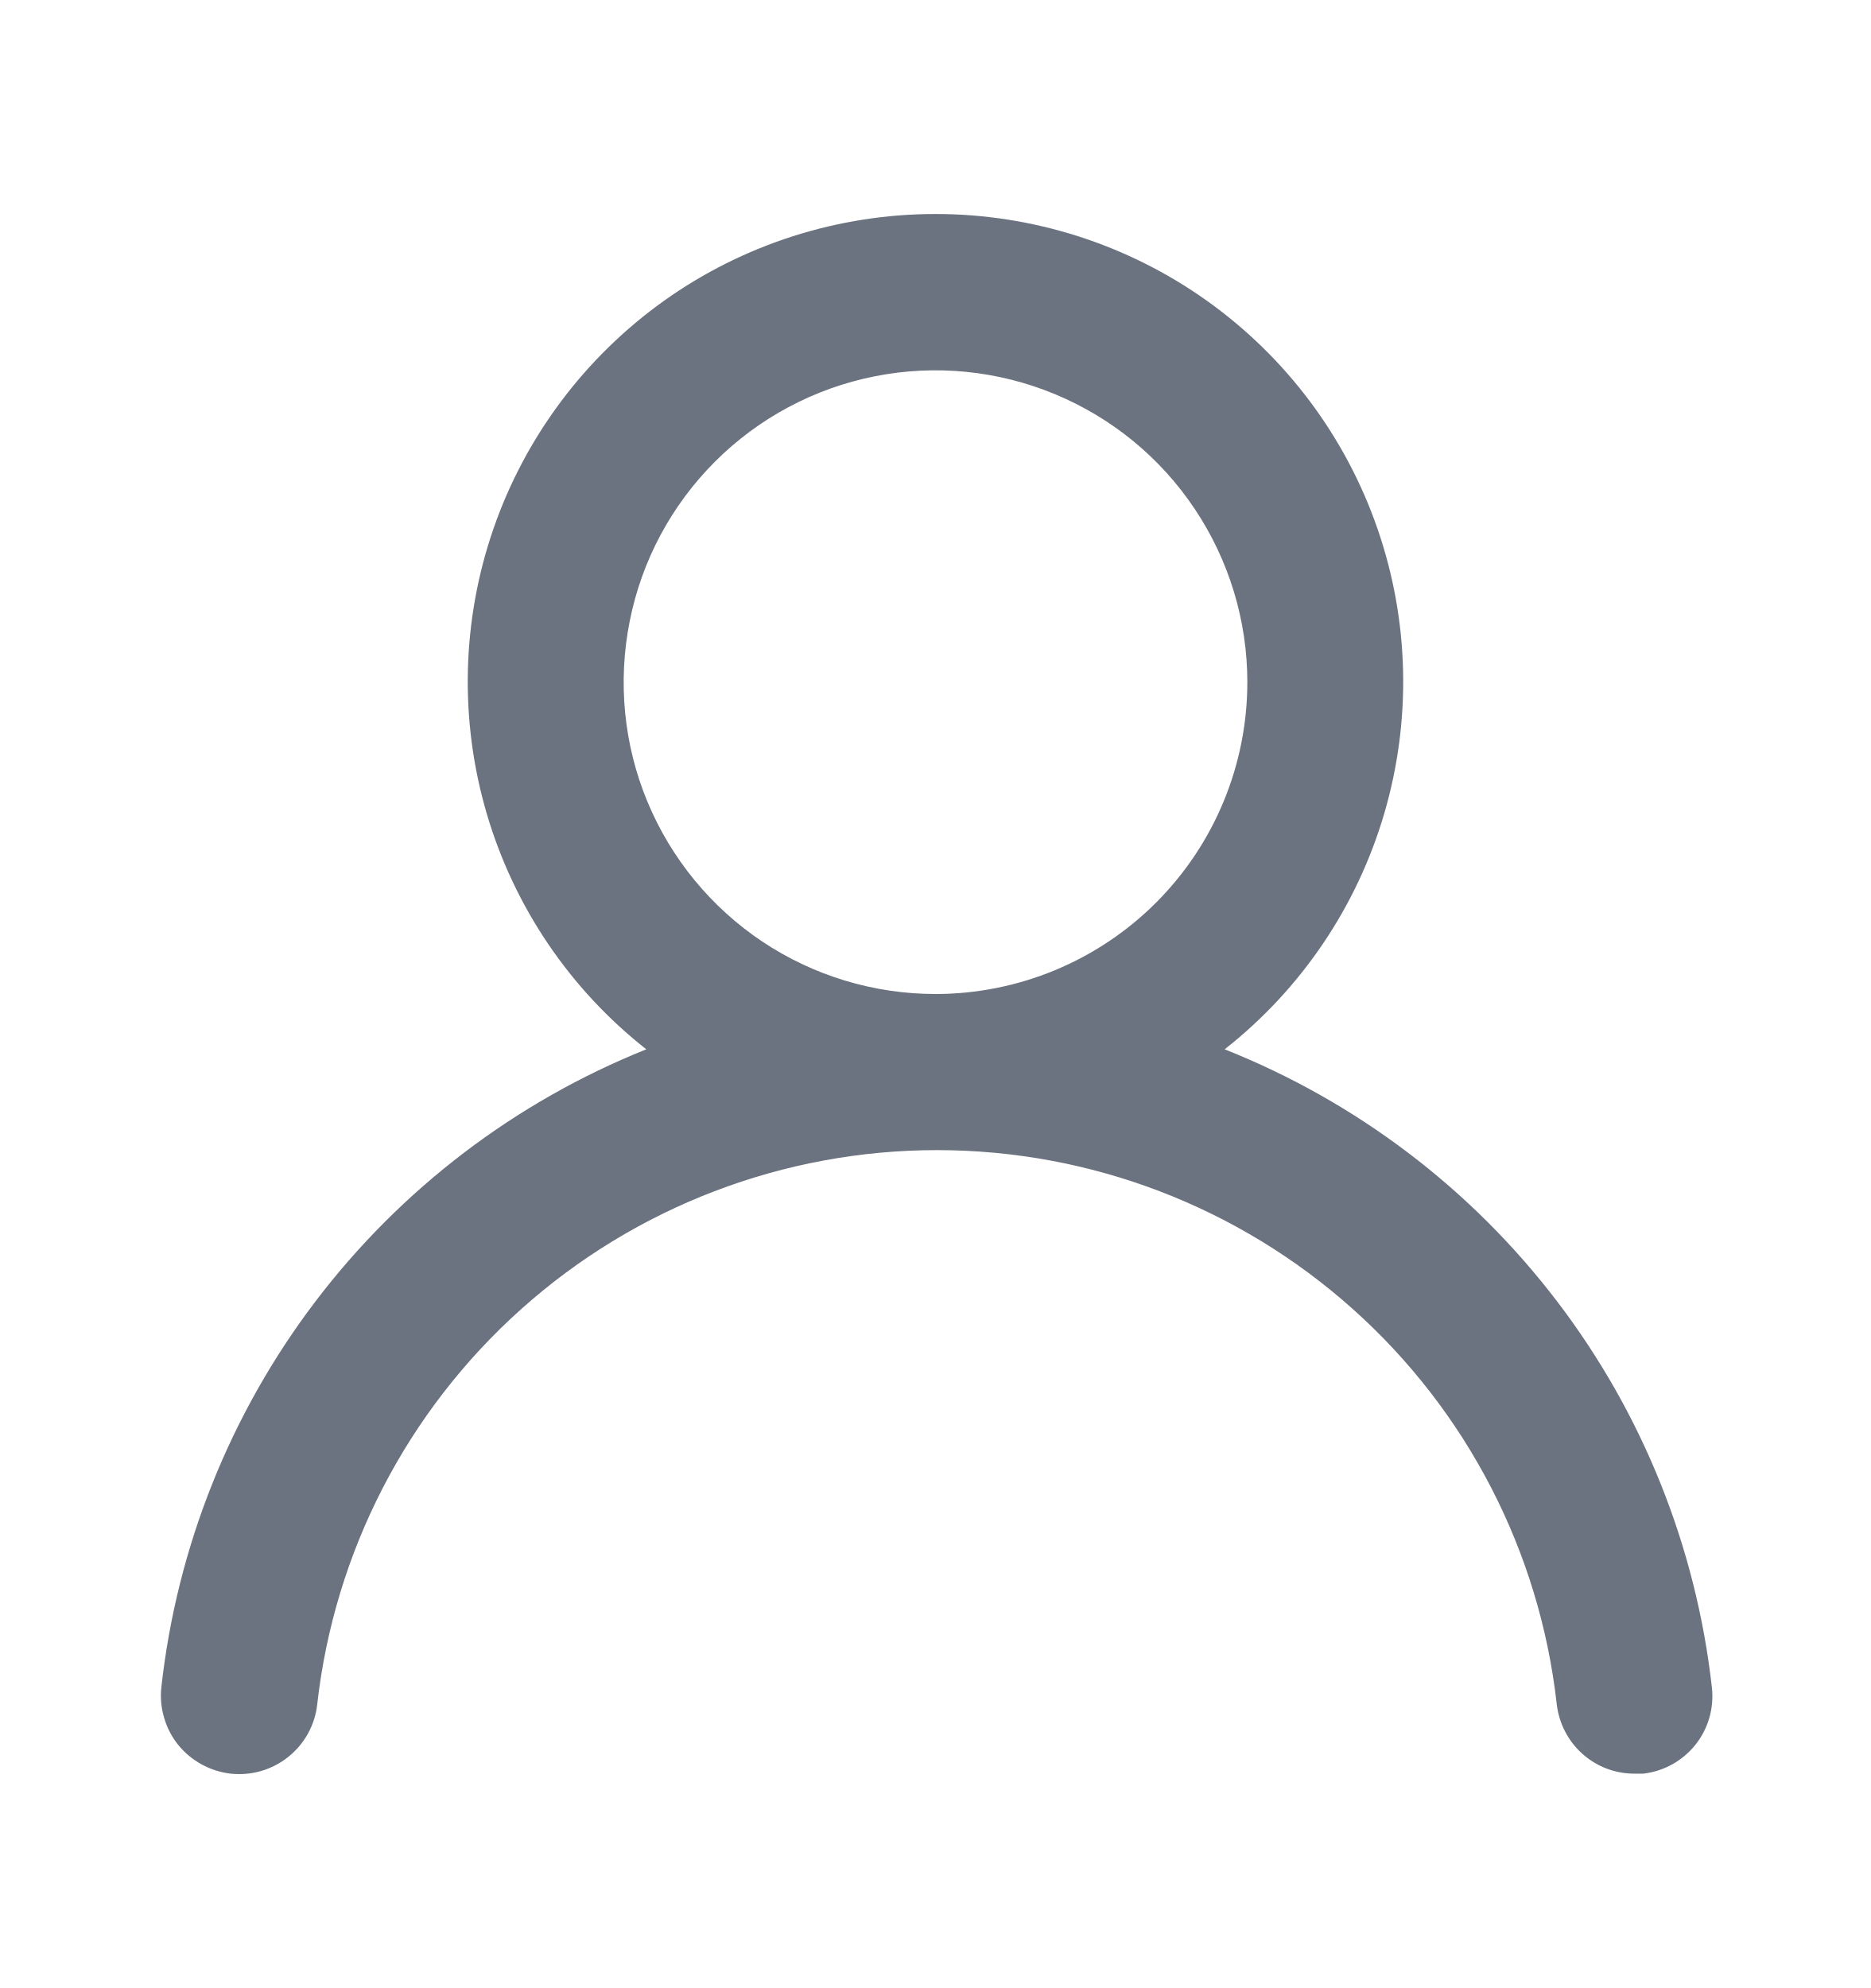
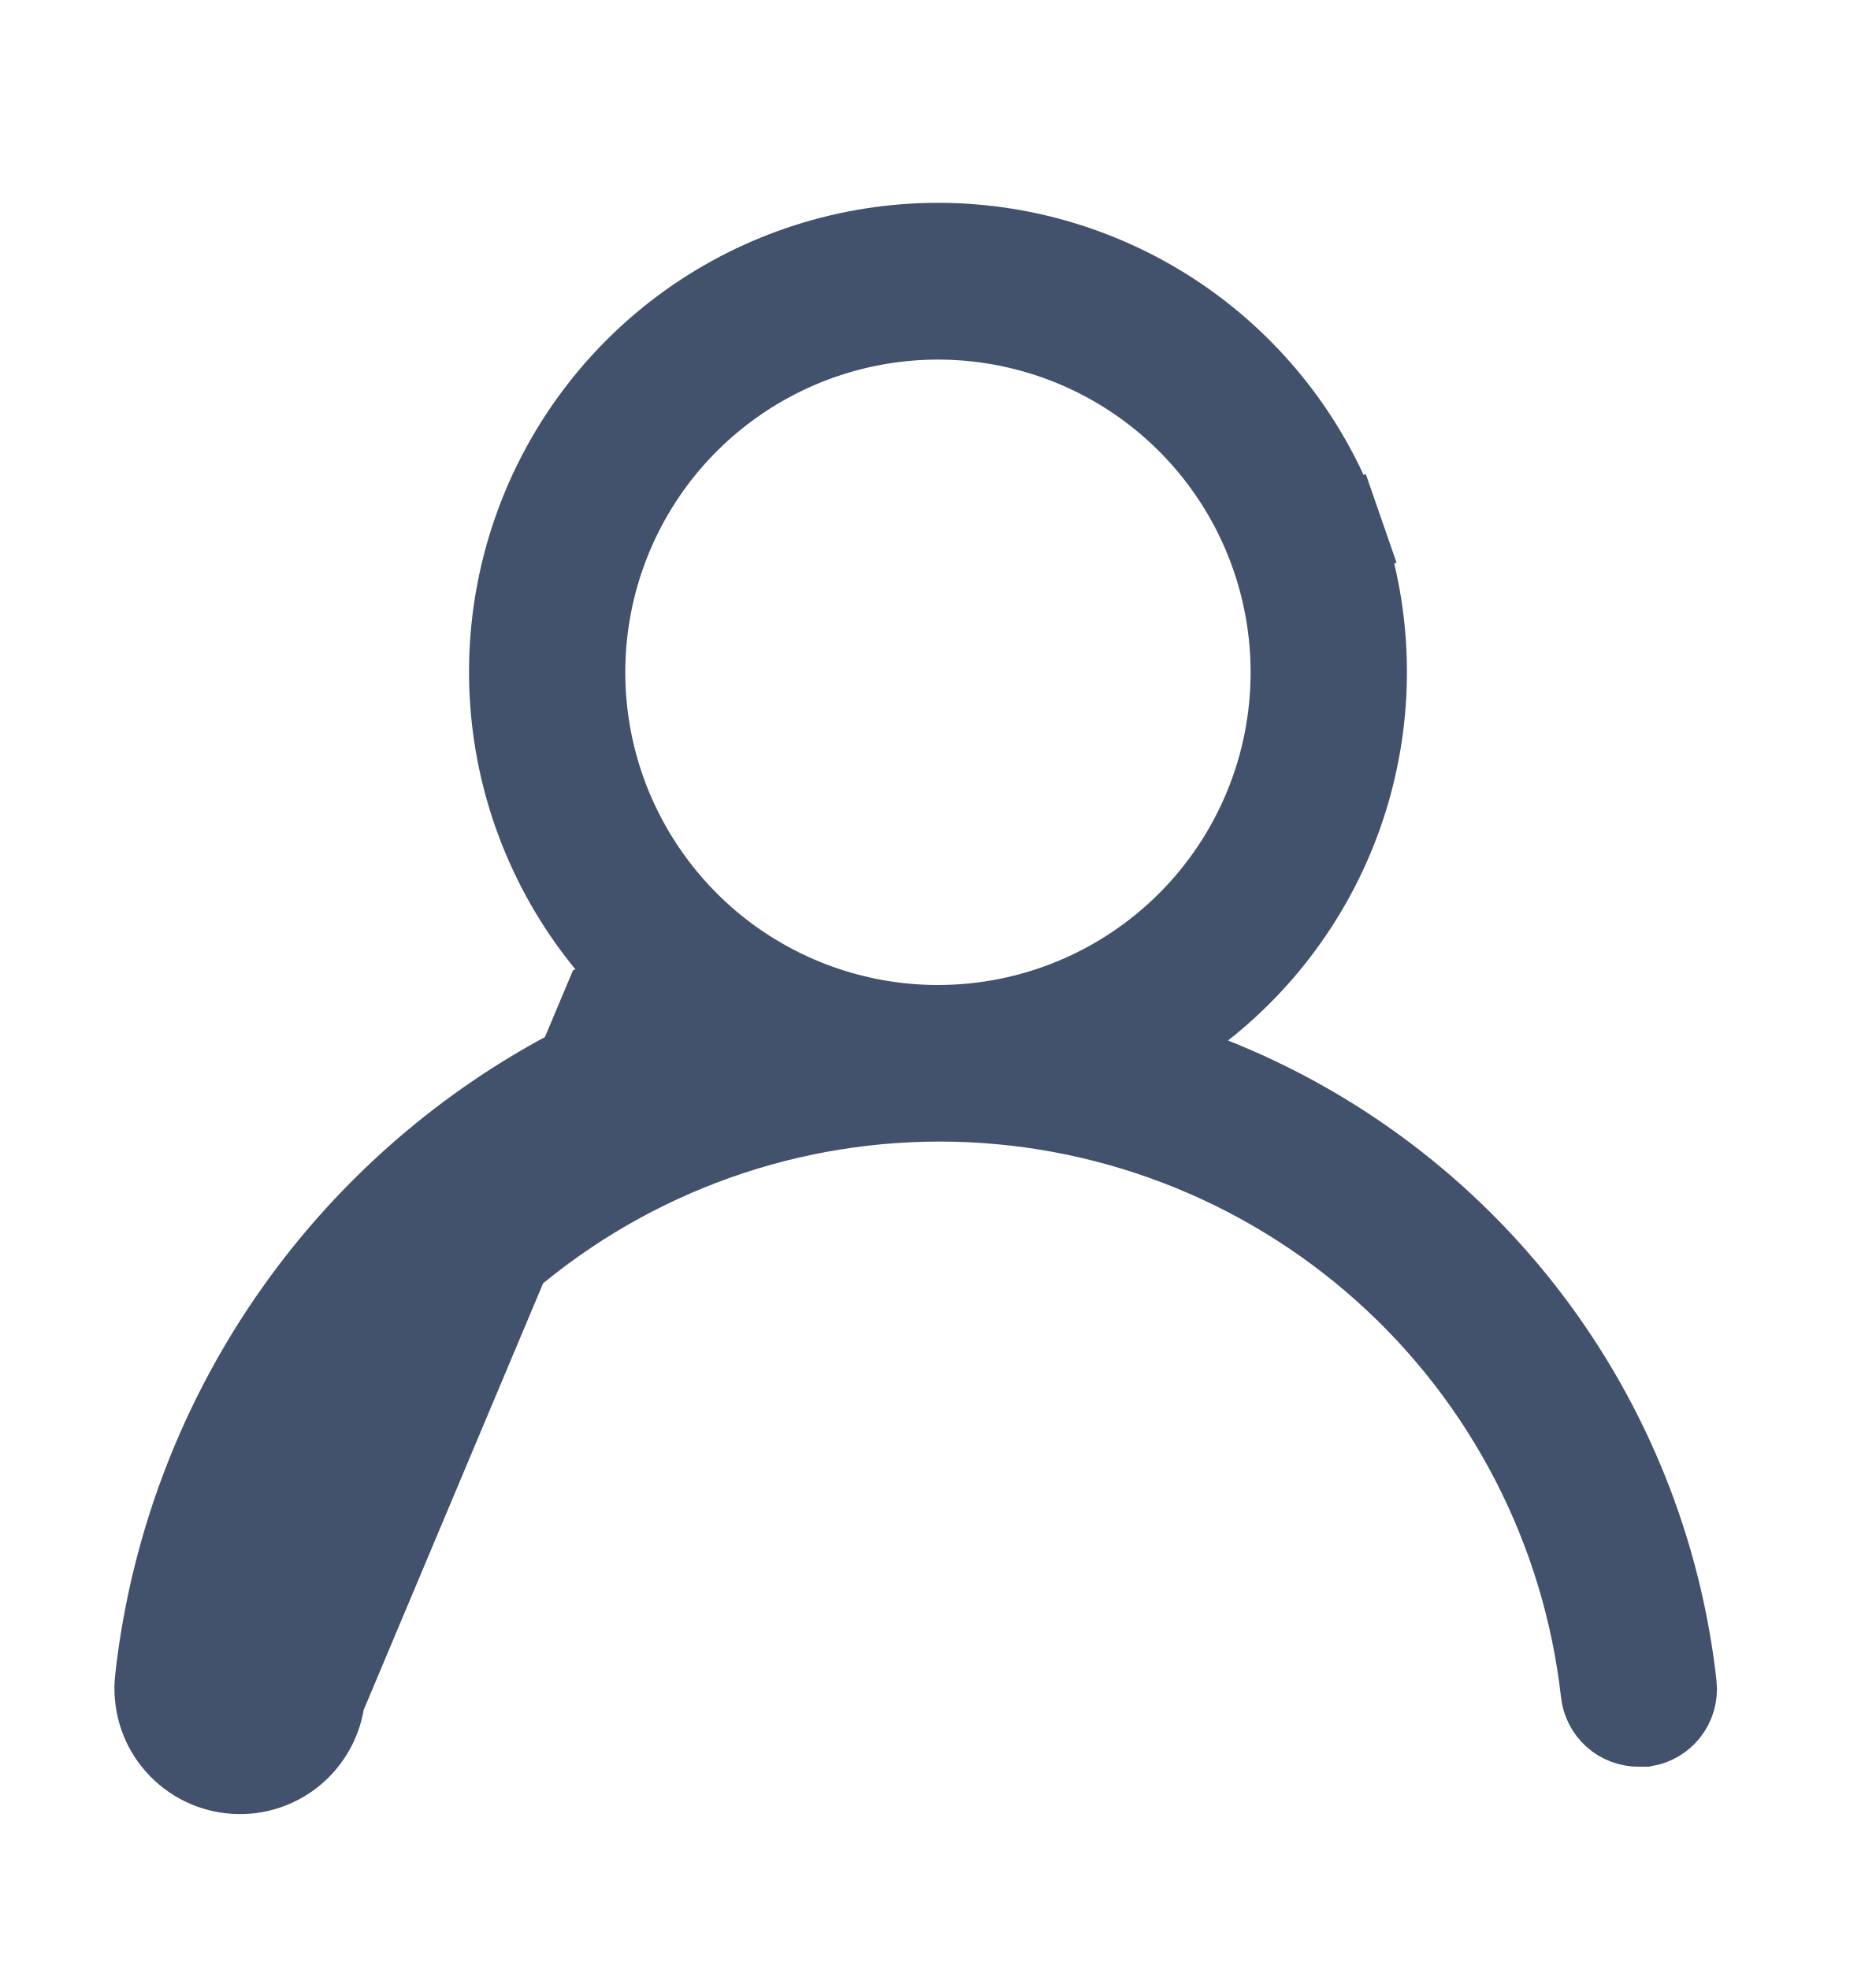
- <svg xmlns="http://www.w3.org/2000/svg" width="16" height="17" viewBox="0 0 16 17" fill="none">
+ <svg xmlns="http://www.w3.org/2000/svg" width="20" height="21" viewBox="0 0 20 21" fill="none">
  <g id="u:user">
-     <path id="Vector" d="M10.473 8.973C11.127 8.459 11.604 7.754 11.838 6.956C12.072 6.158 12.052 5.307 11.78 4.521C11.508 3.735 10.998 3.054 10.32 2.571C9.643 2.089 8.832 1.83 8 1.83C7.168 1.83 6.357 2.089 5.68 2.571C5.003 3.054 4.492 3.735 4.22 4.521C3.948 5.307 3.928 6.158 4.162 6.956C4.396 7.754 4.873 8.459 5.527 8.973C4.407 9.422 3.43 10.166 2.699 11.127C1.969 12.087 1.513 13.228 1.38 14.427C1.37 14.514 1.378 14.603 1.403 14.687C1.427 14.772 1.468 14.851 1.523 14.92C1.635 15.058 1.797 15.147 1.973 15.167C2.15 15.186 2.327 15.135 2.466 15.023C2.605 14.912 2.694 14.75 2.713 14.573C2.86 13.27 3.481 12.067 4.459 11.193C5.436 10.319 6.702 9.835 8.013 9.835C9.325 9.835 10.59 10.319 11.568 11.193C12.546 12.067 13.167 13.27 13.313 14.573C13.332 14.737 13.41 14.889 13.533 14.998C13.656 15.108 13.815 15.168 13.98 15.167H14.053C14.228 15.147 14.388 15.058 14.498 14.921C14.608 14.784 14.659 14.608 14.64 14.433C14.506 13.231 14.048 12.087 13.314 11.126C12.58 10.164 11.598 9.42 10.473 8.973ZM8 8.5C7.473 8.5 6.957 8.344 6.518 8.051C6.08 7.758 5.738 7.341 5.536 6.854C5.334 6.367 5.282 5.83 5.385 5.313C5.487 4.796 5.741 4.321 6.114 3.948C6.487 3.575 6.962 3.321 7.48 3.218C7.997 3.115 8.533 3.168 9.02 3.37C9.508 3.572 9.924 3.913 10.217 4.352C10.51 4.79 10.667 5.306 10.667 5.833C10.667 6.541 10.386 7.219 9.886 7.719C9.386 8.219 8.707 8.5 8 8.5Z" fill="#6B7280" />
+     <path id="Vector" d="M1.725 17.908L2.222 17.963C2.378 16.555 2.914 15.214 3.772 14.086C4.63 12.957 5.778 12.083 7.094 11.556L7.898 11.234L7.218 10.699C6.482 10.12 5.946 9.327 5.682 8.429C5.419 7.531 5.442 6.574 5.748 5.69C6.054 4.806 6.628 4.039 7.39 3.496C8.152 2.954 9.064 2.662 10 2.662C10.936 2.662 11.848 2.954 12.61 3.496C13.372 4.039 13.946 4.806 14.252 5.69L14.725 5.526L14.252 5.69C14.558 6.574 14.581 7.531 14.318 8.429C14.055 9.327 13.518 10.12 12.783 10.699L12.1 11.236L12.907 11.556C14.229 12.081 15.382 12.955 16.245 14.085C17.107 15.215 17.646 16.558 17.803 17.971C17.812 18.058 17.787 18.145 17.732 18.214C17.681 18.277 17.61 18.319 17.532 18.333L17.475 18.333L17.472 18.333C17.39 18.334 17.31 18.304 17.248 18.249C17.187 18.194 17.148 18.119 17.139 18.037L17.139 18.036C16.942 16.285 16.107 14.667 14.793 13.493C13.479 12.319 11.779 11.669 10.017 11.669C8.254 11.669 6.554 12.319 5.24 13.493C3.927 14.667 3.091 16.285 2.895 18.036L2.895 18.037C2.885 18.126 2.84 18.208 2.77 18.264C2.7 18.32 2.611 18.346 2.521 18.336C2.432 18.326 2.35 18.282 2.294 18.212C2.267 18.177 2.246 18.137 2.233 18.095C2.221 18.052 2.217 18.007 2.222 17.963L1.725 17.908ZM1.725 17.908C1.713 18.018 1.723 18.128 1.753 18.234C1.784 18.34 1.835 18.439 1.904 18.524C2.043 18.698 2.246 18.809 2.467 18.833C2.688 18.858 2.909 18.793 3.083 18.654C3.256 18.515 3.367 18.313 3.392 18.092L6.491 10.724C6.568 10.691 6.645 10.659 6.722 10.628L6.908 11.092L6.599 11.485C6.53 11.43 6.462 11.374 6.396 11.317C5.21 11.887 4.174 12.732 3.374 13.783C2.461 14.984 1.891 16.409 1.725 17.908ZM13.187 5.037L12.772 5.315L13.187 5.037C12.766 4.407 12.167 3.915 11.467 3.625C10.767 3.335 9.996 3.259 9.252 3.407C8.509 3.555 7.826 3.92 7.289 4.456C6.753 4.992 6.388 5.675 6.24 6.419C6.092 7.162 6.168 7.933 6.458 8.634C6.749 9.334 7.24 9.933 7.87 10.354C8.501 10.775 9.242 11 10 11C11.017 11 11.992 10.596 12.711 9.877C13.43 9.158 13.833 8.183 13.833 7.167C13.833 6.409 13.608 5.667 13.187 5.037Z" fill="#42526D" stroke="#42526D" />
  </g>
</svg>
